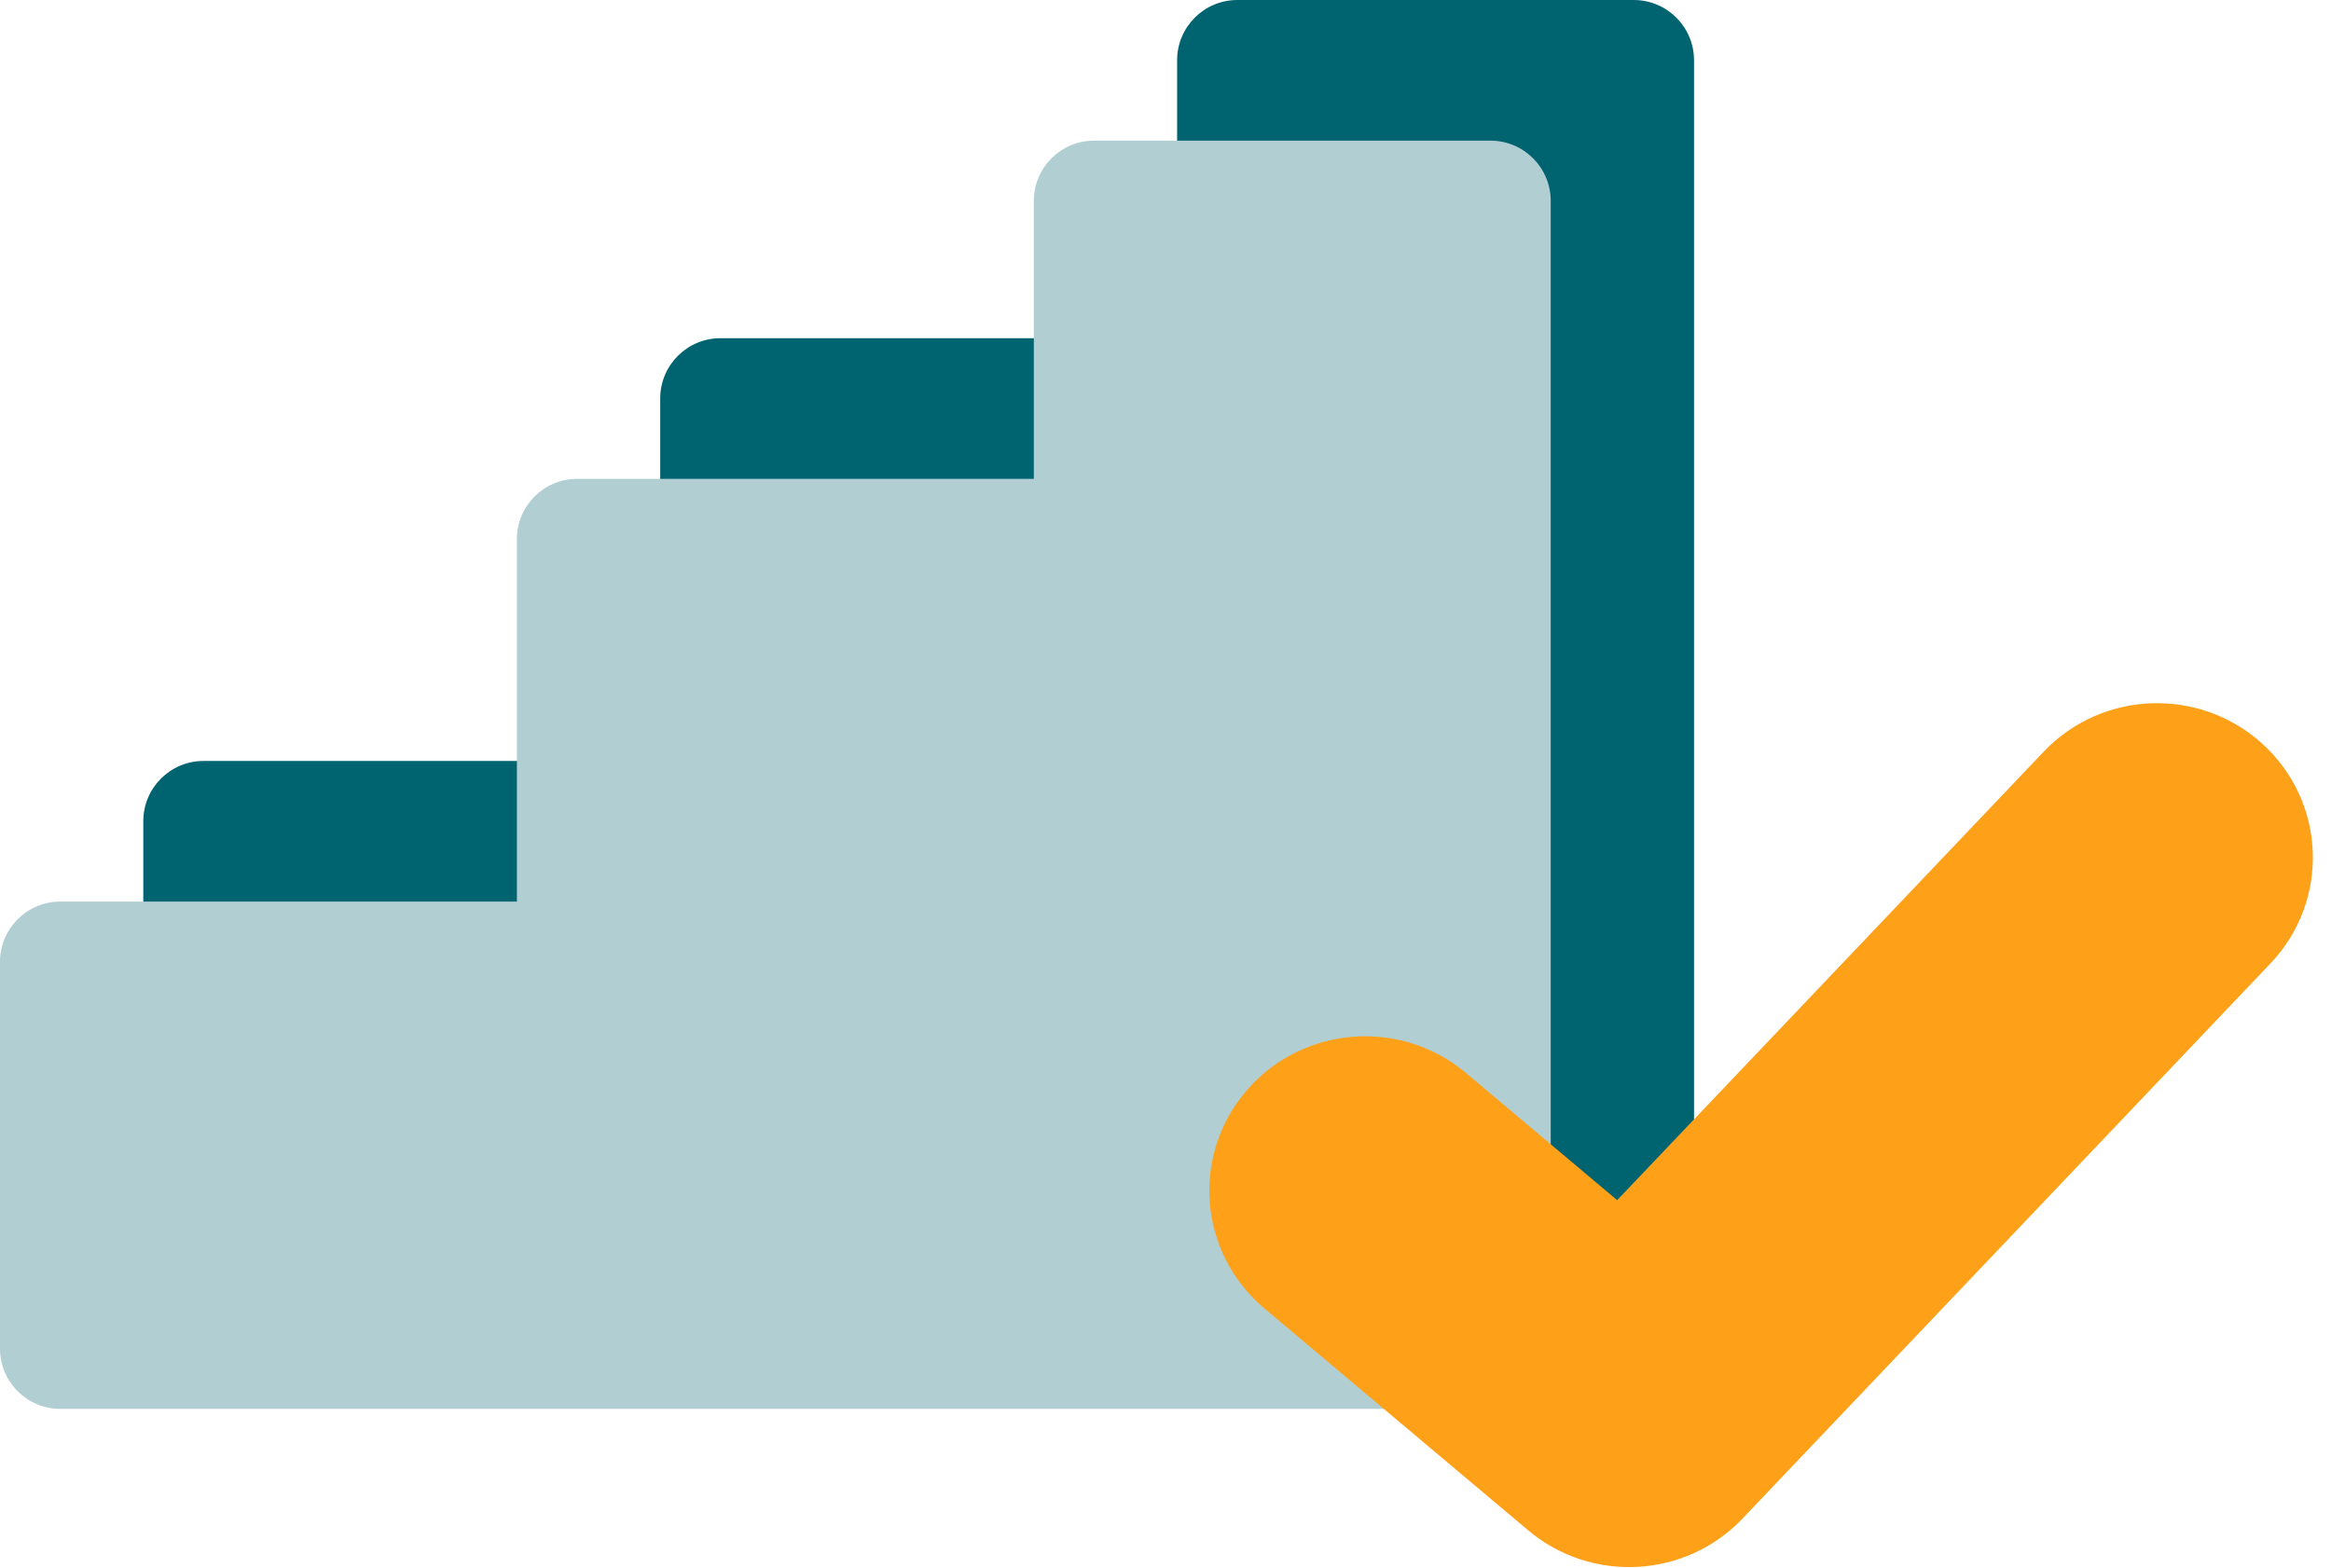
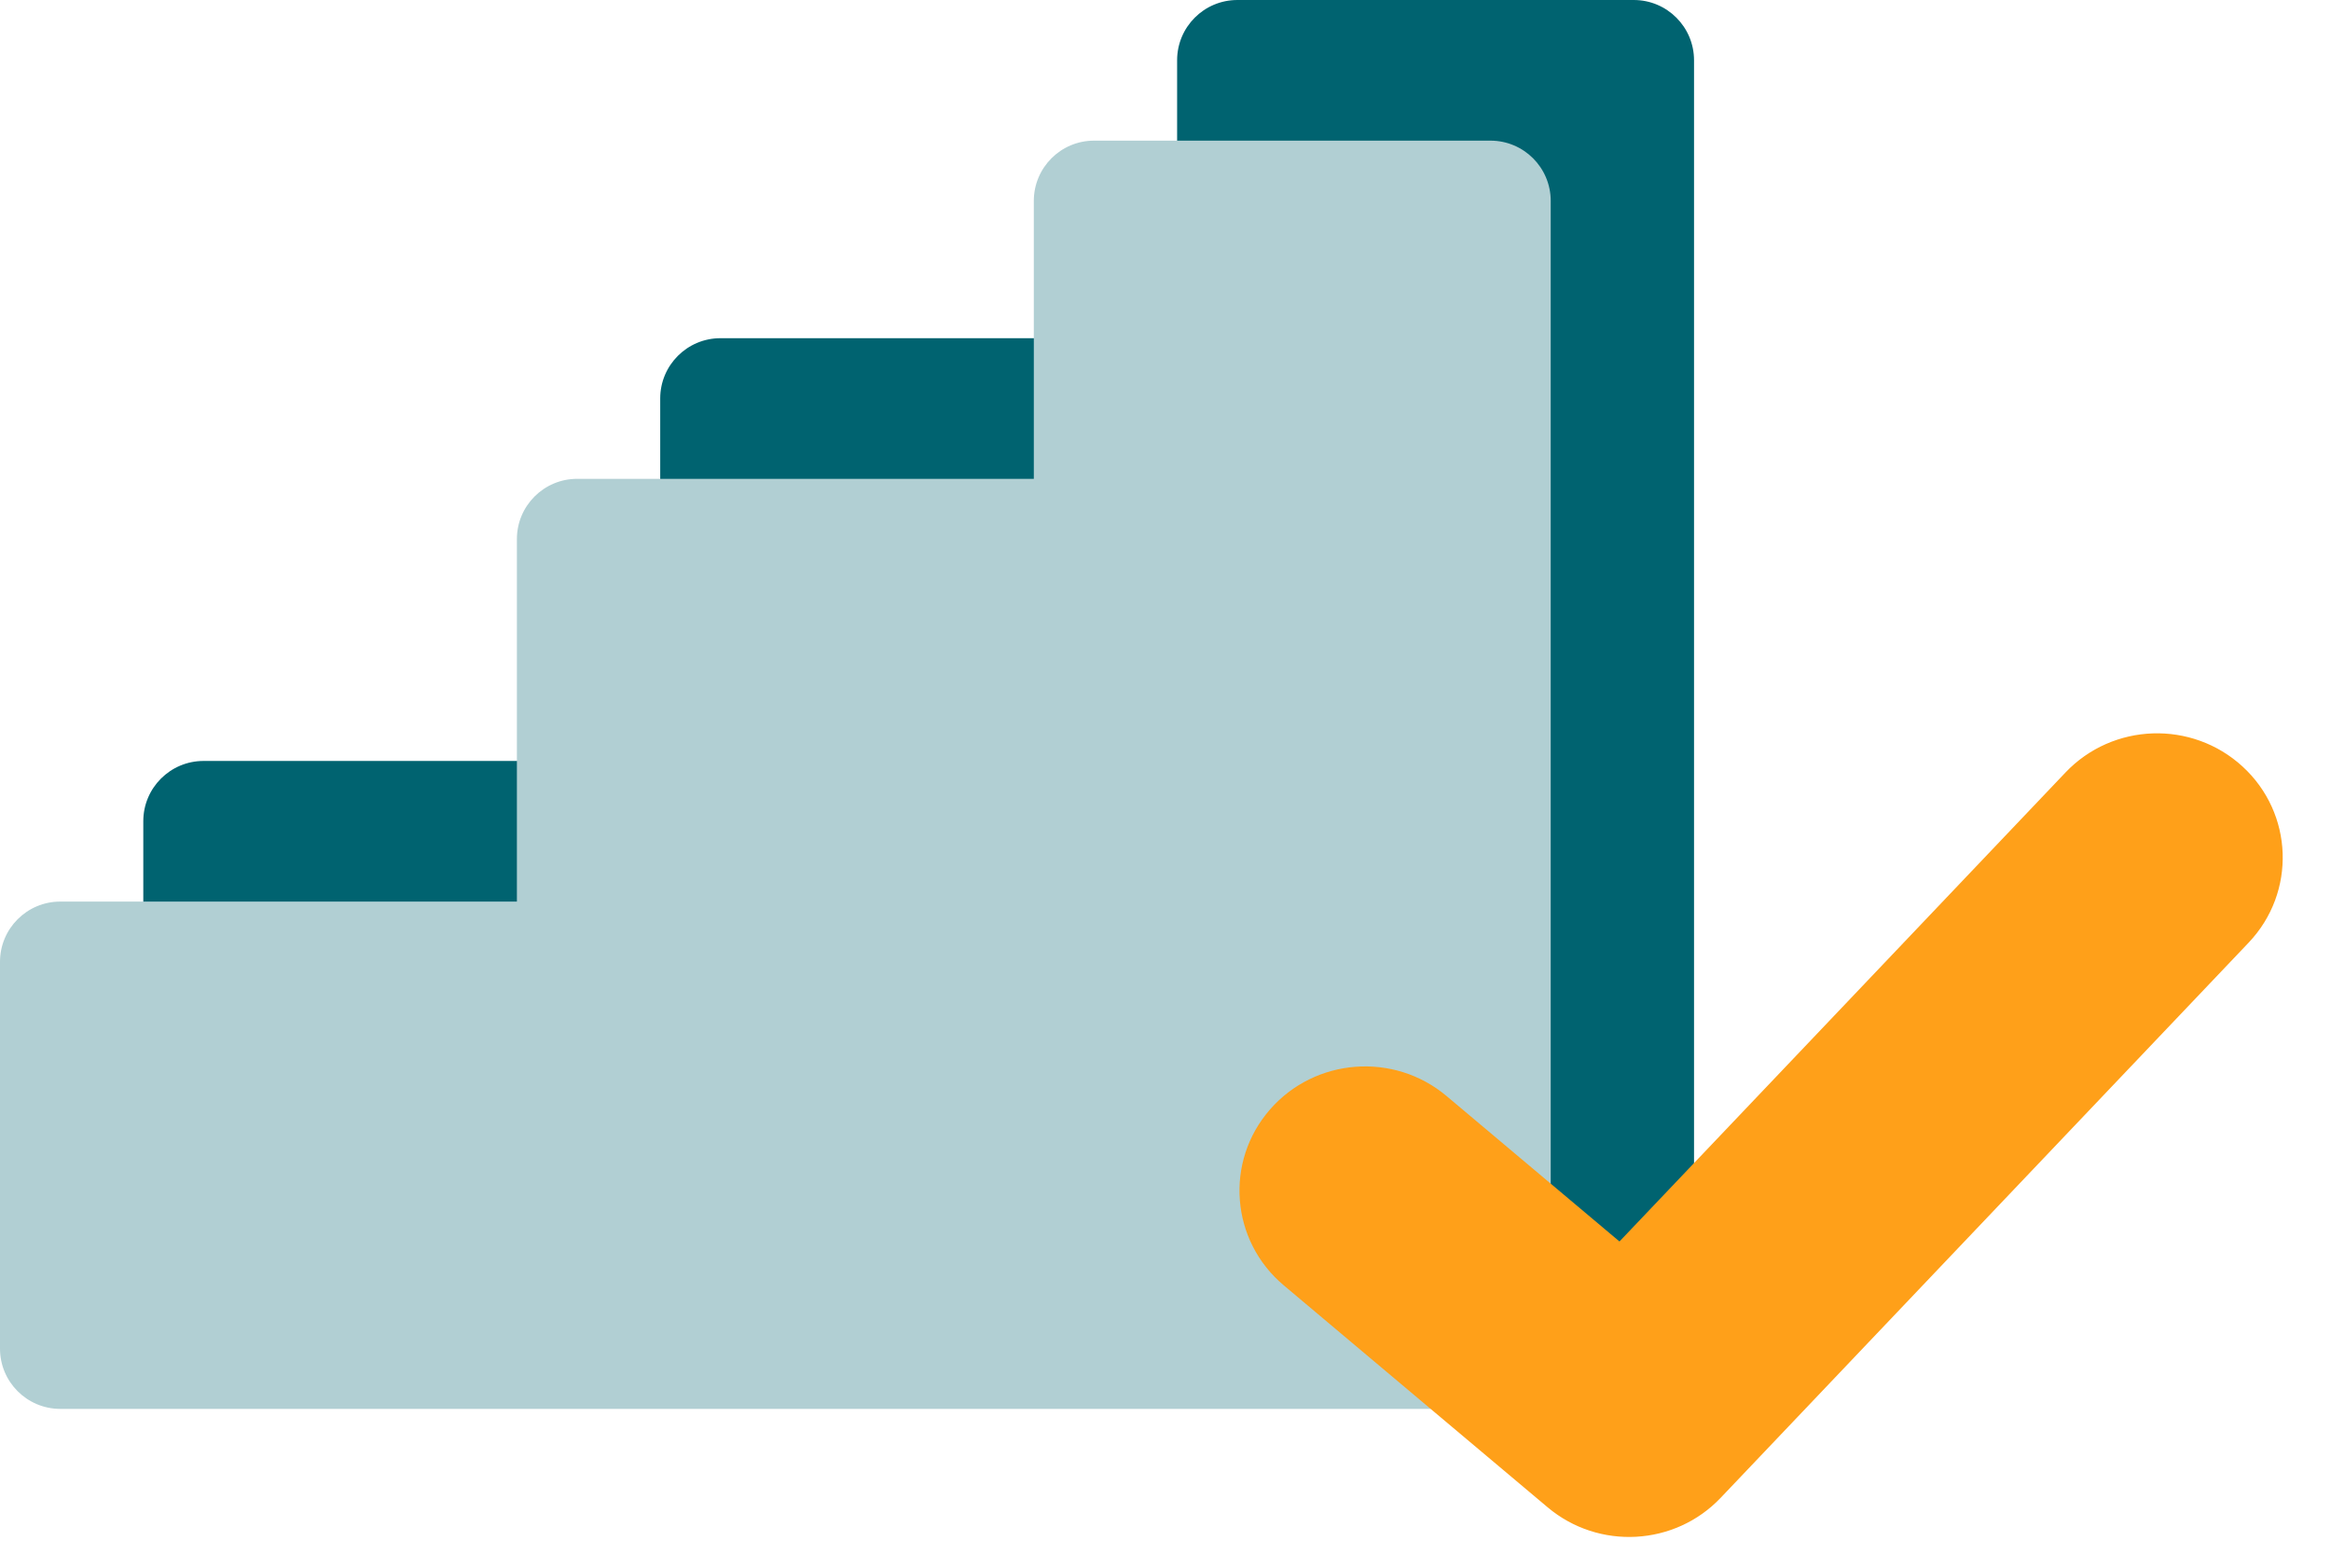
<svg xmlns="http://www.w3.org/2000/svg" width="116px" height="78px" viewBox="0 0 116 78" version="1.1">
-   <g id="SEM-UK" stroke="none" stroke-width="1" fill="none" fill-rule="evenodd">
+   <g id="SEM-UK" stroke="none" strokeWidth="1" fill="none" fill-rule="evenodd">
    <g id="JT-LC-SEM1" transform="translate(-150, -2255)">
      <g id="Group-28" transform="translate(150, 2228)">
        <g id="Group-36" transform="translate(0, 27)">
          <g id="Group-32">
            <path d="M84.302,3 L84.302,60.125 C84.302,61.782 82.958,63.125 81.302,63.125 L10.131,63.125 C8.474,63.125 7.131,61.782 7.131,60.125 L7.131,40.875 C7.131,39.218 8.474,37.875 10.131,37.875 L32.855,37.875 L32.855,37.875 L32.855,19.833 C32.855,18.176 34.198,16.833 35.855,16.833 L58.578,16.833 L58.578,16.833 L58.578,3 C58.578,1.343 59.921,7.48448398e-16 61.578,0 L81.302,0 C82.958,6.60946255e-15 84.302,1.343 84.302,3 Z" id="Path-6" fill="#006370" />
            <path d="M77.17,10 L77.17,67.125 C77.17,68.782 75.827,70.125 74.17,70.125 L3,70.125 C1.343,70.125 2.02906125e-16,68.782 0,67.125 L0,47.875 C-2.02906125e-16,46.218 1.343,44.875 3,44.875 L25.723,44.875 L25.723,44.875 L25.723,26.833 C25.723,25.176 27.067,23.833 28.723,23.833 L51.447,23.833 L51.447,23.833 L51.447,10 C51.447,8.343 52.79,7 54.447,7 L74.17,7 C75.827,7 77.17,8.343 77.17,10 Z" id="Path-6-Copy" fill="#B1CFD3" />
          </g>
-           <path d="M107.147,37.003 C108.614,36.954 110.099,37.456 111.256,38.516 C112.428,39.59 113.043,41.03 113.094,42.487 C113.145,43.945 112.632,45.424 111.537,46.576 L111.537,46.576 L85.264,74.208 C84.216,75.311 82.818,75.913 81.389,75.991 C79.962,76.069 78.507,75.624 77.341,74.643 L77.341,74.643 L64.204,63.591 C62.988,62.567 62.312,61.155 62.199,59.702 C62.084,58.246 62.534,56.747 63.578,55.55 C64.61,54.369 66.031,53.706 67.496,53.595 C68.959,53.485 70.463,53.925 71.665,54.936 L71.665,54.936 L80.63,62.478 L103.151,38.792 C104.232,37.655 105.679,37.053 107.147,37.003 Z" id="Path-92" stroke="#FFA019" stroke-width="4" fill="#FFA019" />
+           <path d="M107.147,37.003 C108.614,36.954 110.099,37.456 111.256,38.516 C112.428,39.59 113.043,41.03 113.094,42.487 C113.145,43.945 112.632,45.424 111.537,46.576 L111.537,46.576 L85.264,74.208 C84.216,75.311 82.818,75.913 81.389,75.991 C79.962,76.069 78.507,75.624 77.341,74.643 L77.341,74.643 L64.204,63.591 C62.988,62.567 62.312,61.155 62.199,59.702 C62.084,58.246 62.534,56.747 63.578,55.55 C64.61,54.369 66.031,53.706 67.496,53.595 C68.959,53.485 70.463,53.925 71.665,54.936 L71.665,54.936 L80.63,62.478 L103.151,38.792 C104.232,37.655 105.679,37.053 107.147,37.003 Z" id="Path-92" stroke="#FFA019" strokeWidth="4" fill="#FFA019" />
        </g>
      </g>
    </g>
  </g>
</svg>
